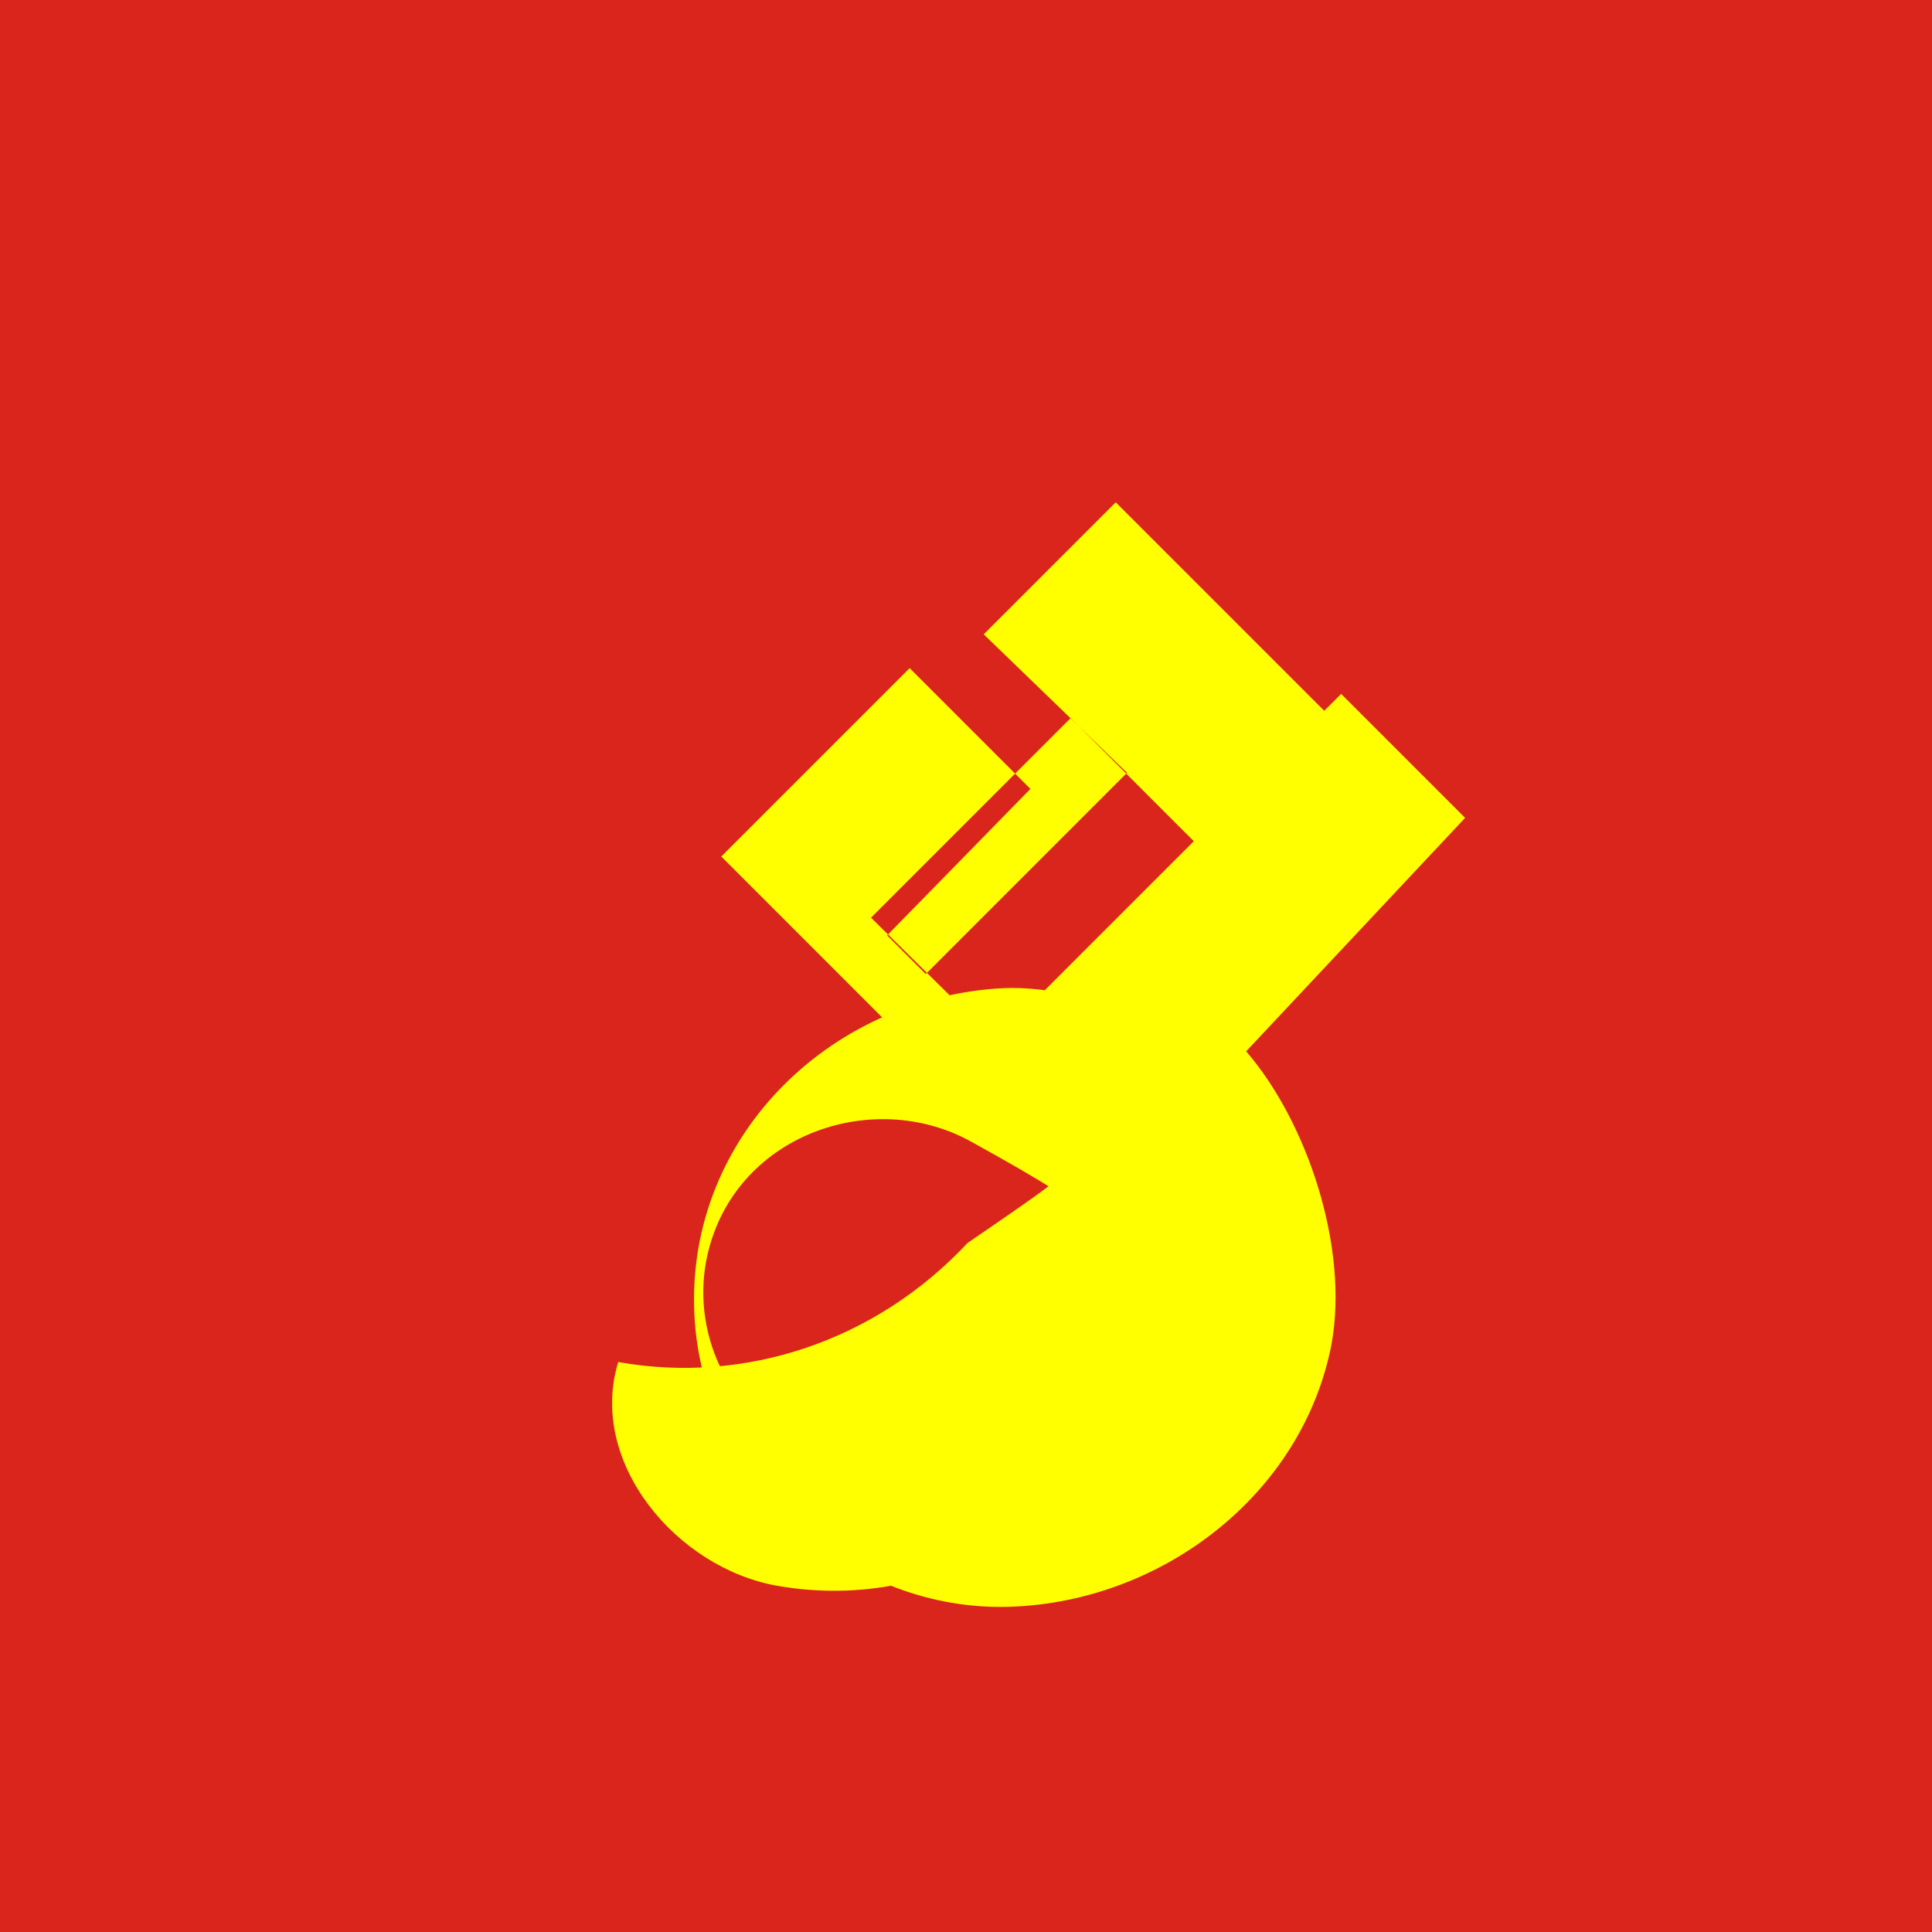
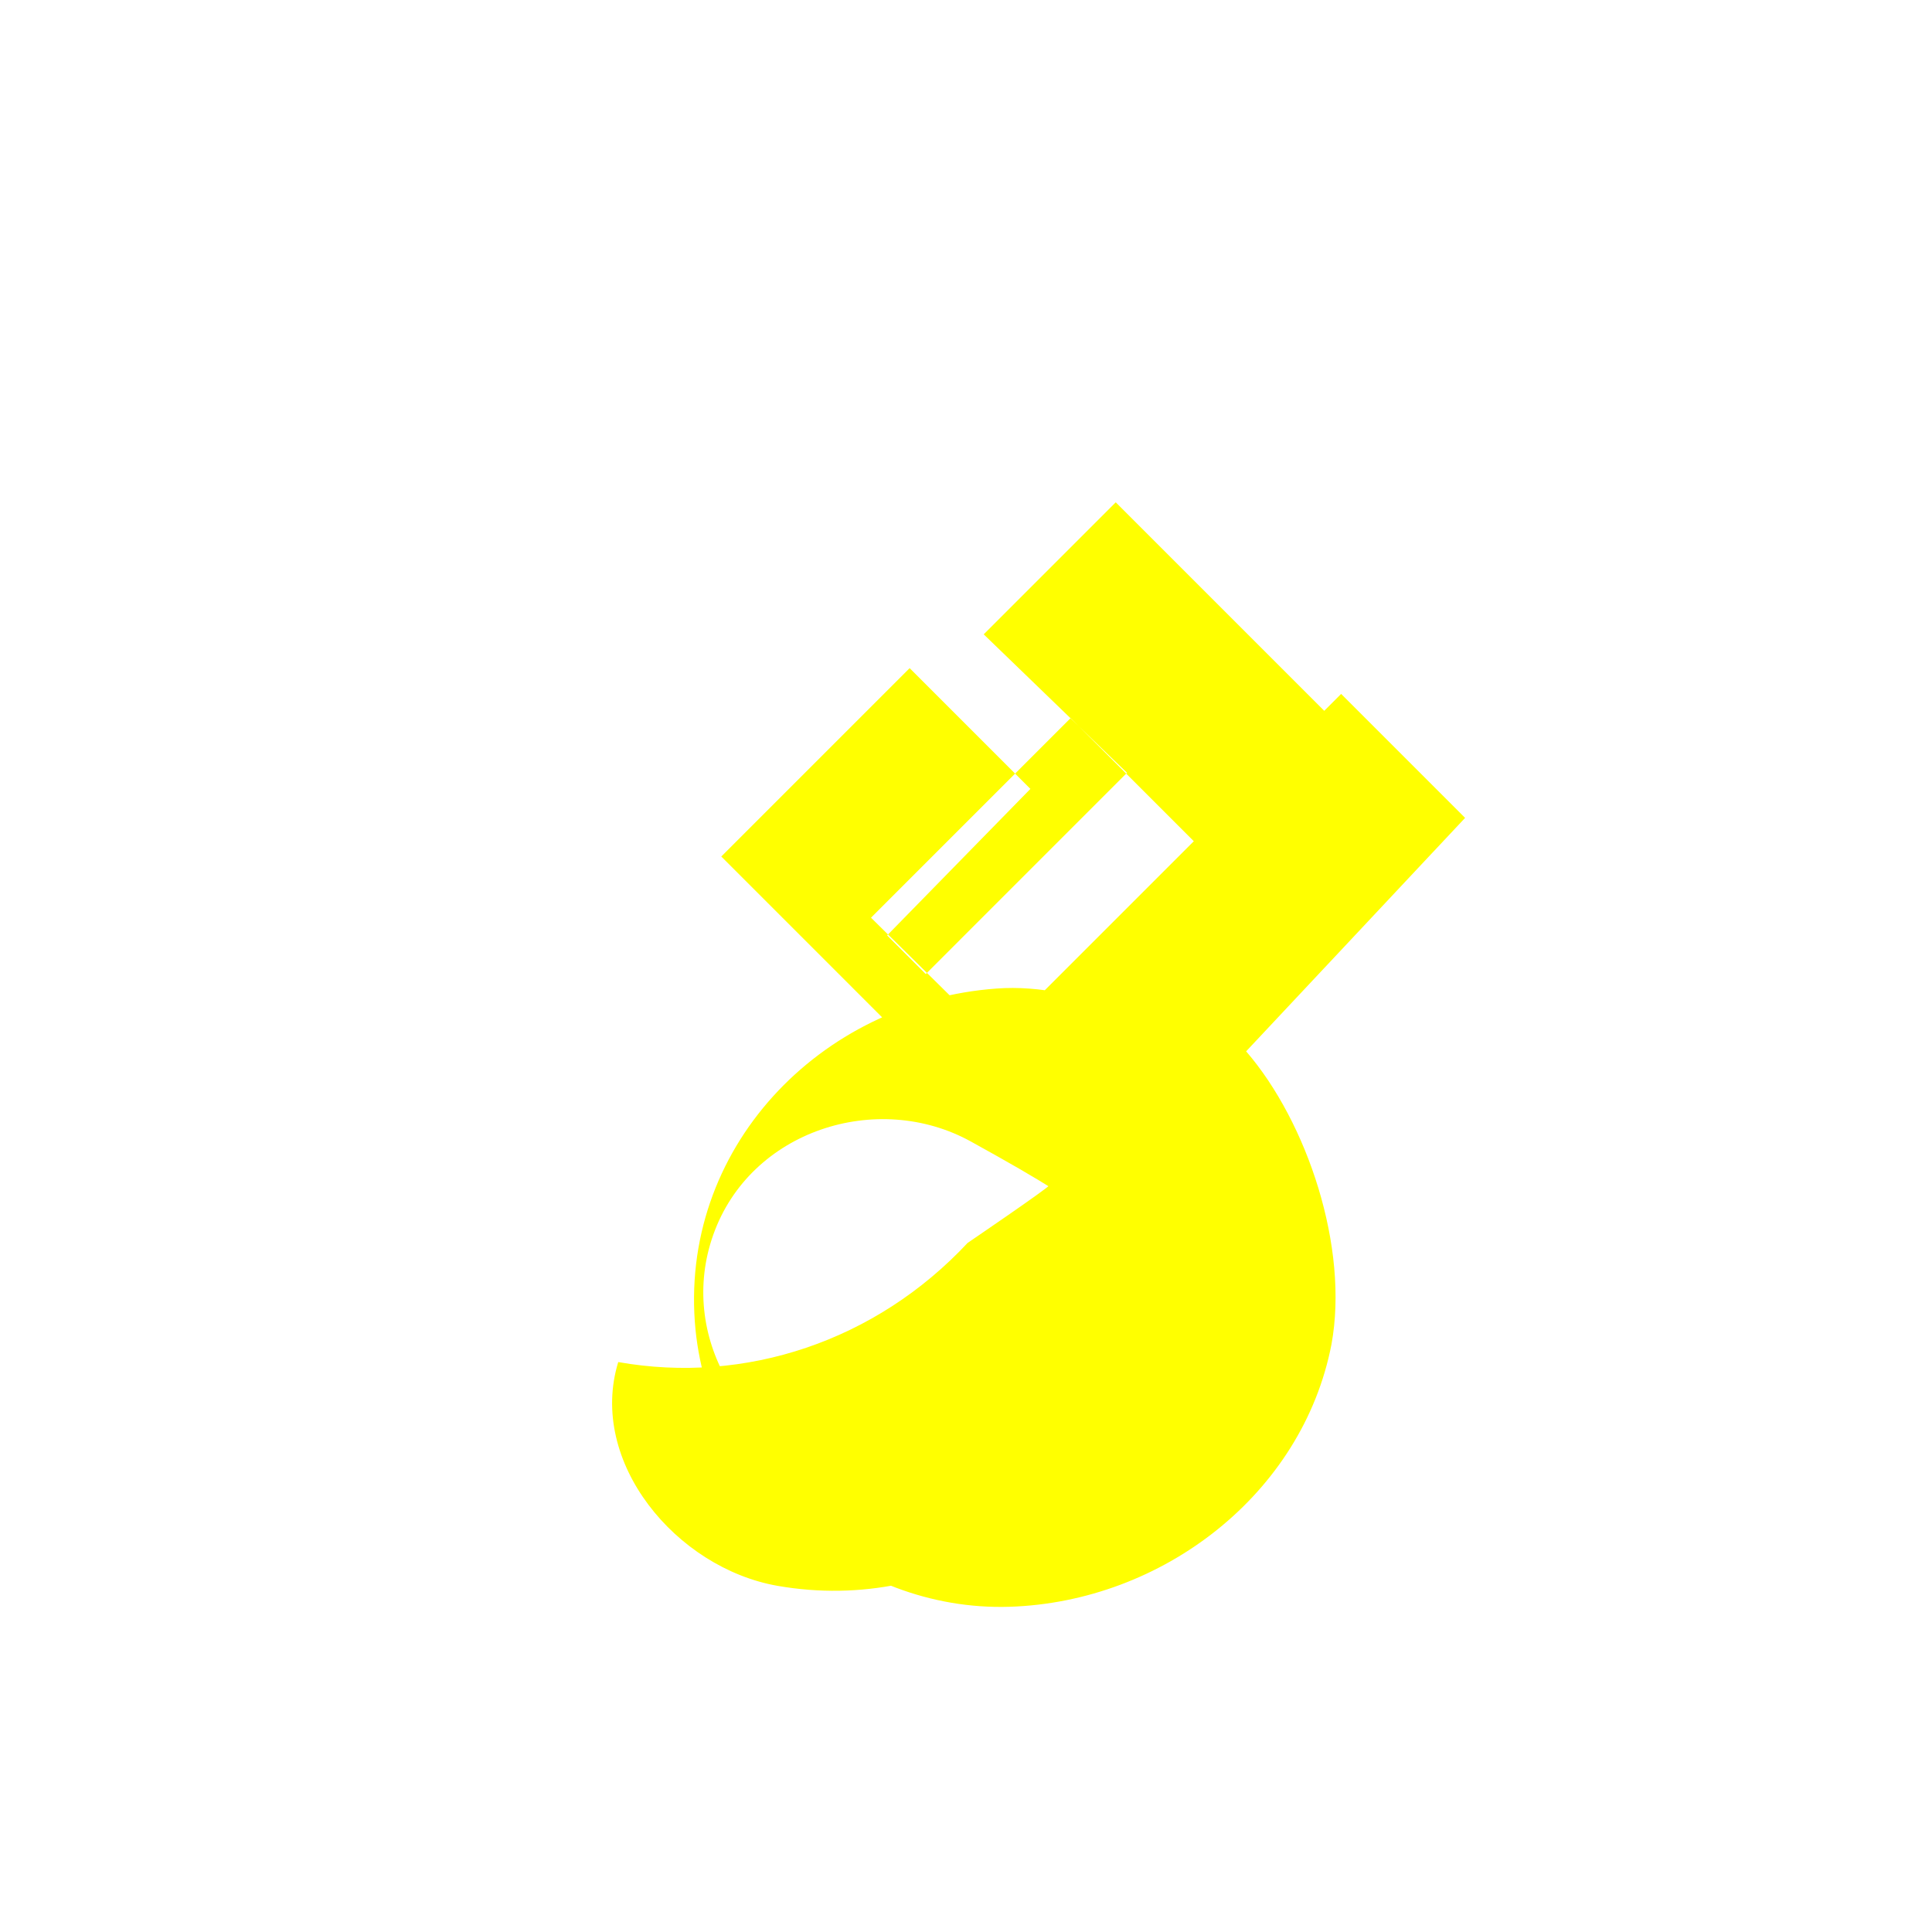
<svg xmlns="http://www.w3.org/2000/svg" viewBox="0 0 120 120">
-   <rect width="120" height="120" fill="#da251d" />
  <path fill="#FFFF00" d="M60.1 77.2c-5.7 6.1-13.8 8.8-21.7 7.4-1.9 6.2 3.6 12.8 9.9 13.9 10.3 1.8 20.3-4.5 22.1-14.7.7-4.1-1.2-12.7-4.3-15.3-2.1-1.7-4.4-1.2-2.1 1 2.2 2 4.4 7.6 3.8 11.2-1.3 7-8.2 11.5-15.3 10.2-6.5-1.2-10.4-8-8.2-14.2 2.3-6.5 10.2-9 16-5.8 4.7 2.6 6.3 3.6 9 5.8 2.5-2.6 6.4-6.4 8.6-8.7-4.1-4-10.7-7-16-6.6-11 .8-19.8 10-18.7 21.2 1 9.8 9.7 17.5 19.5 17.2 9.5-.3 18.2-7 20-16.3 1.1-6-1.5-13.8-5.3-18.2L91 50.8l-7.7-7.7-13.7 13.7c-2 2-7.8 7.8-7.8 7.8L54.1 57l12.4-12.4L78 56.1l8.1-8.1L69.3 31.2l-8.2 8.2L70 48 57.5 60.5l-2.4-2.4L64 49l-7.5-7.5L44.8 53.2l20.4 20.4c-.1.2-5.1 3.6-5.1 3.6z" />
</svg>
